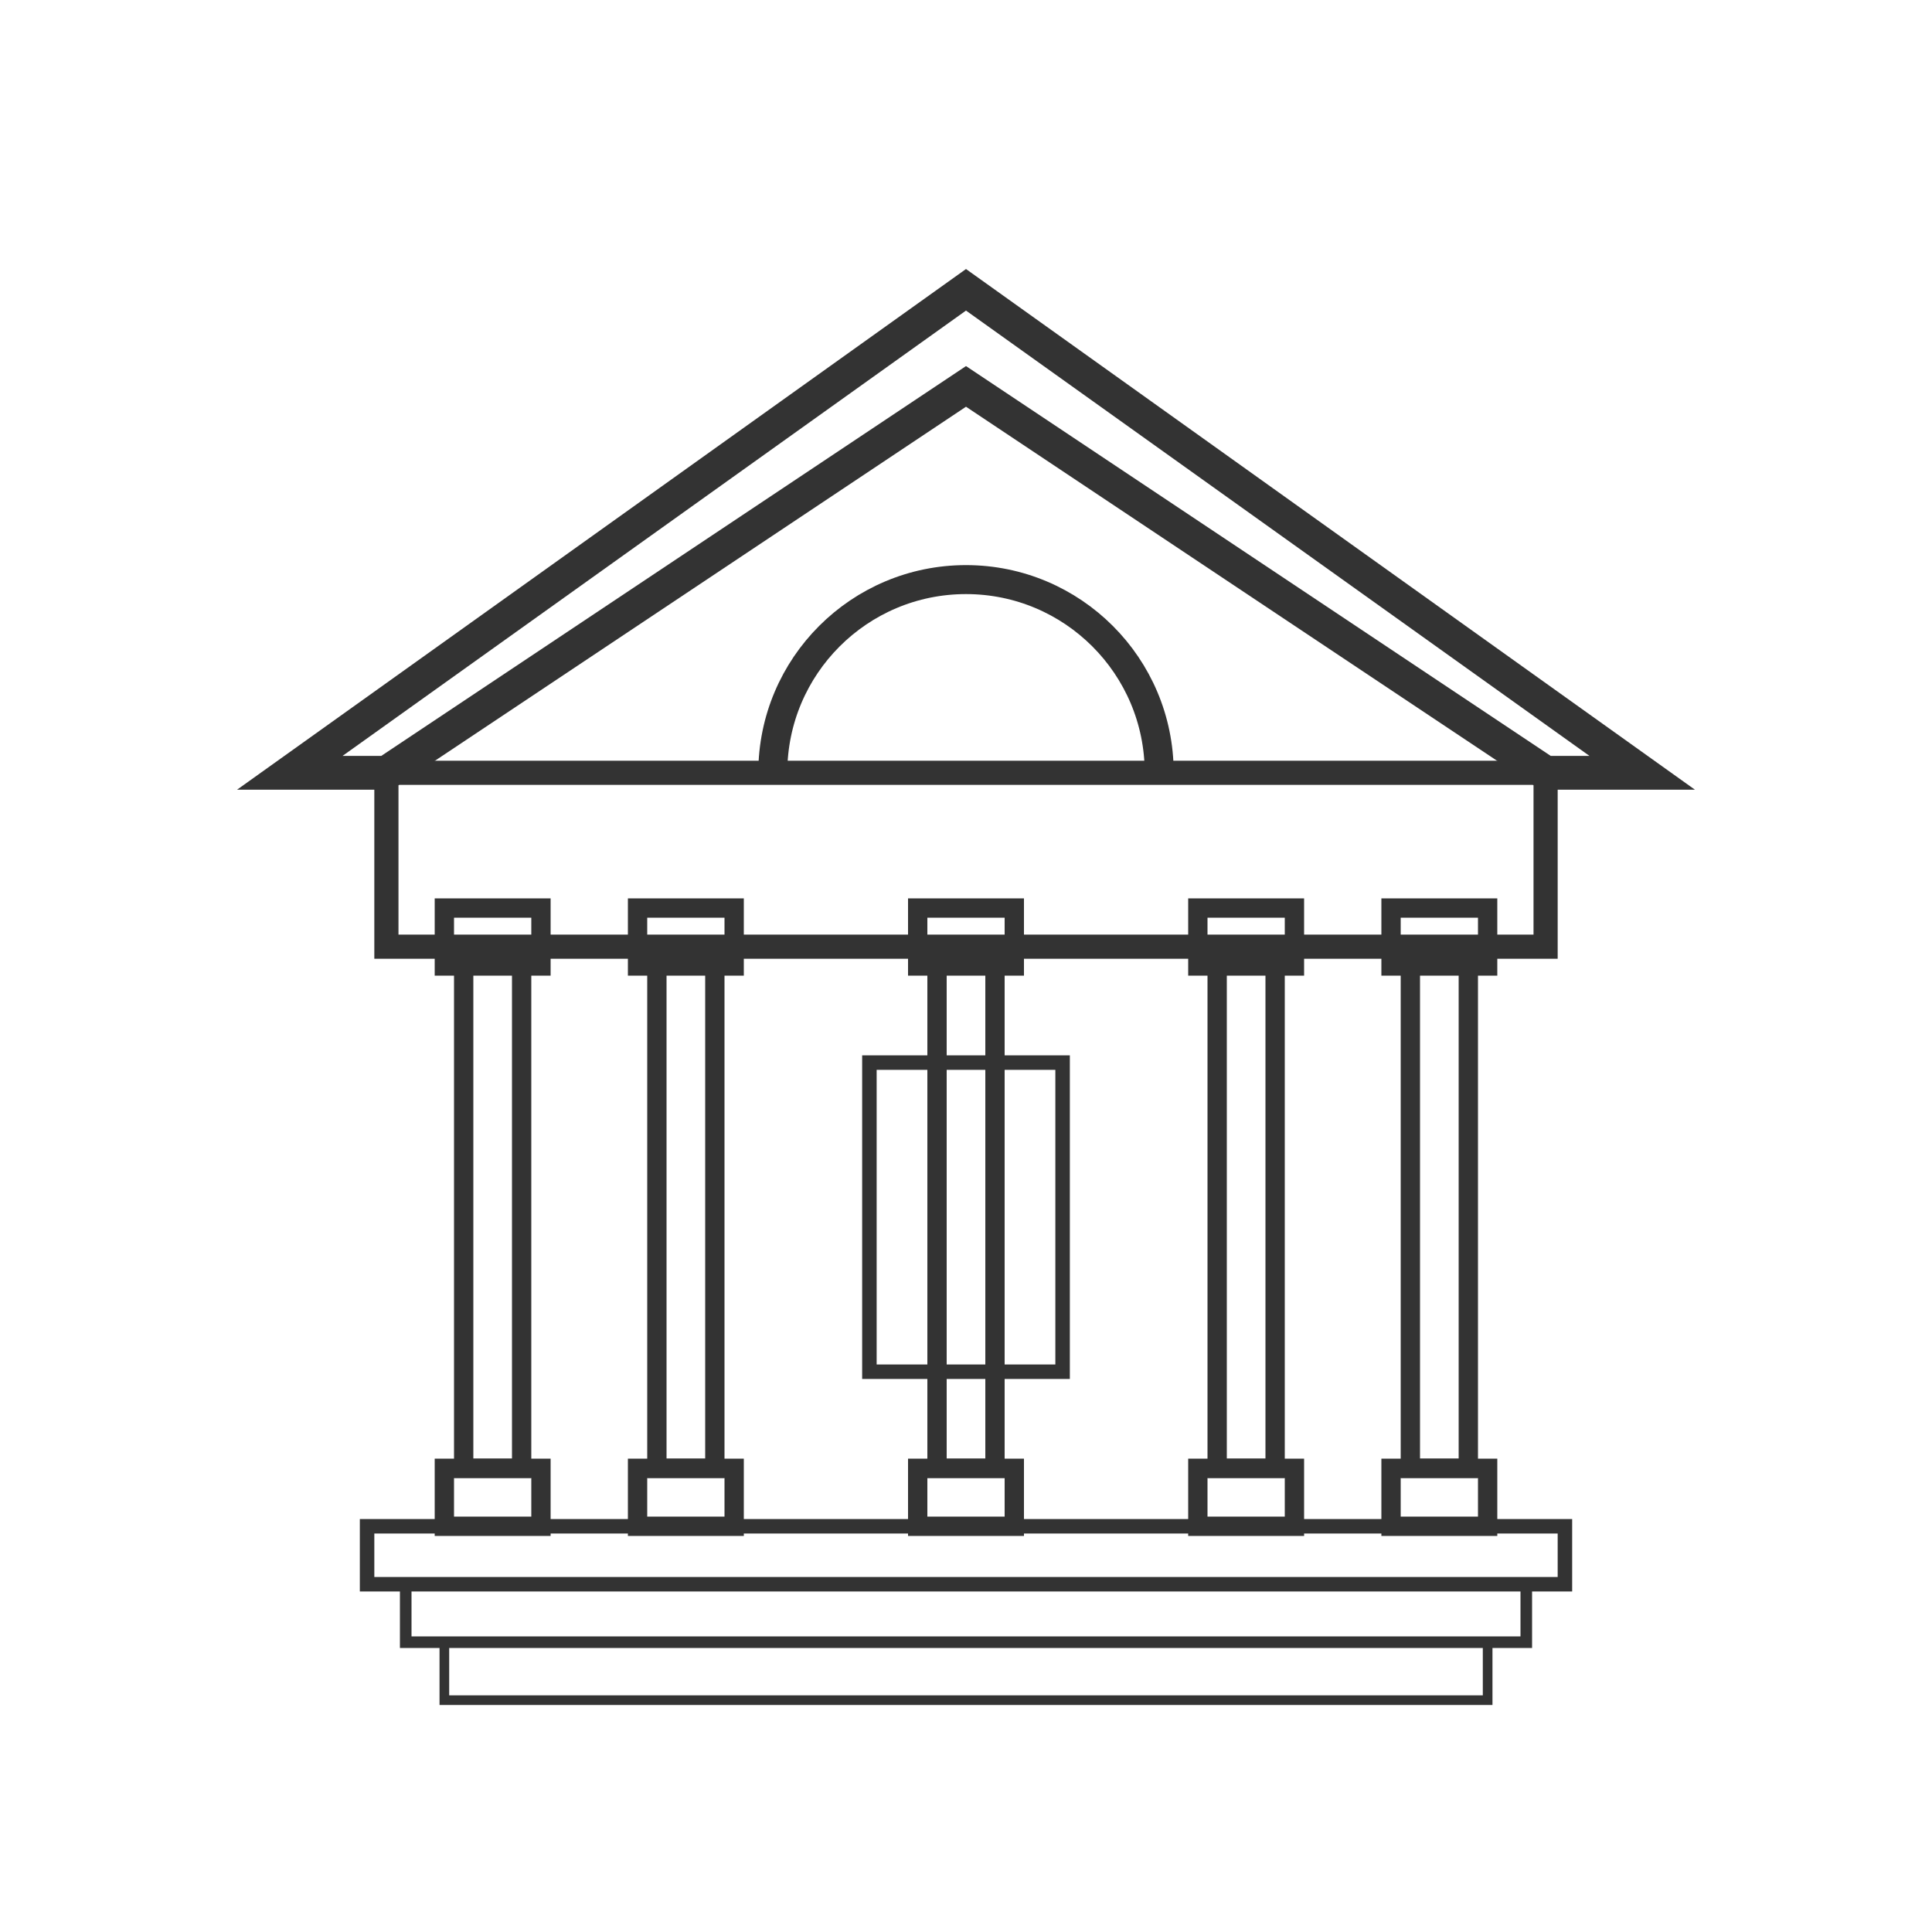
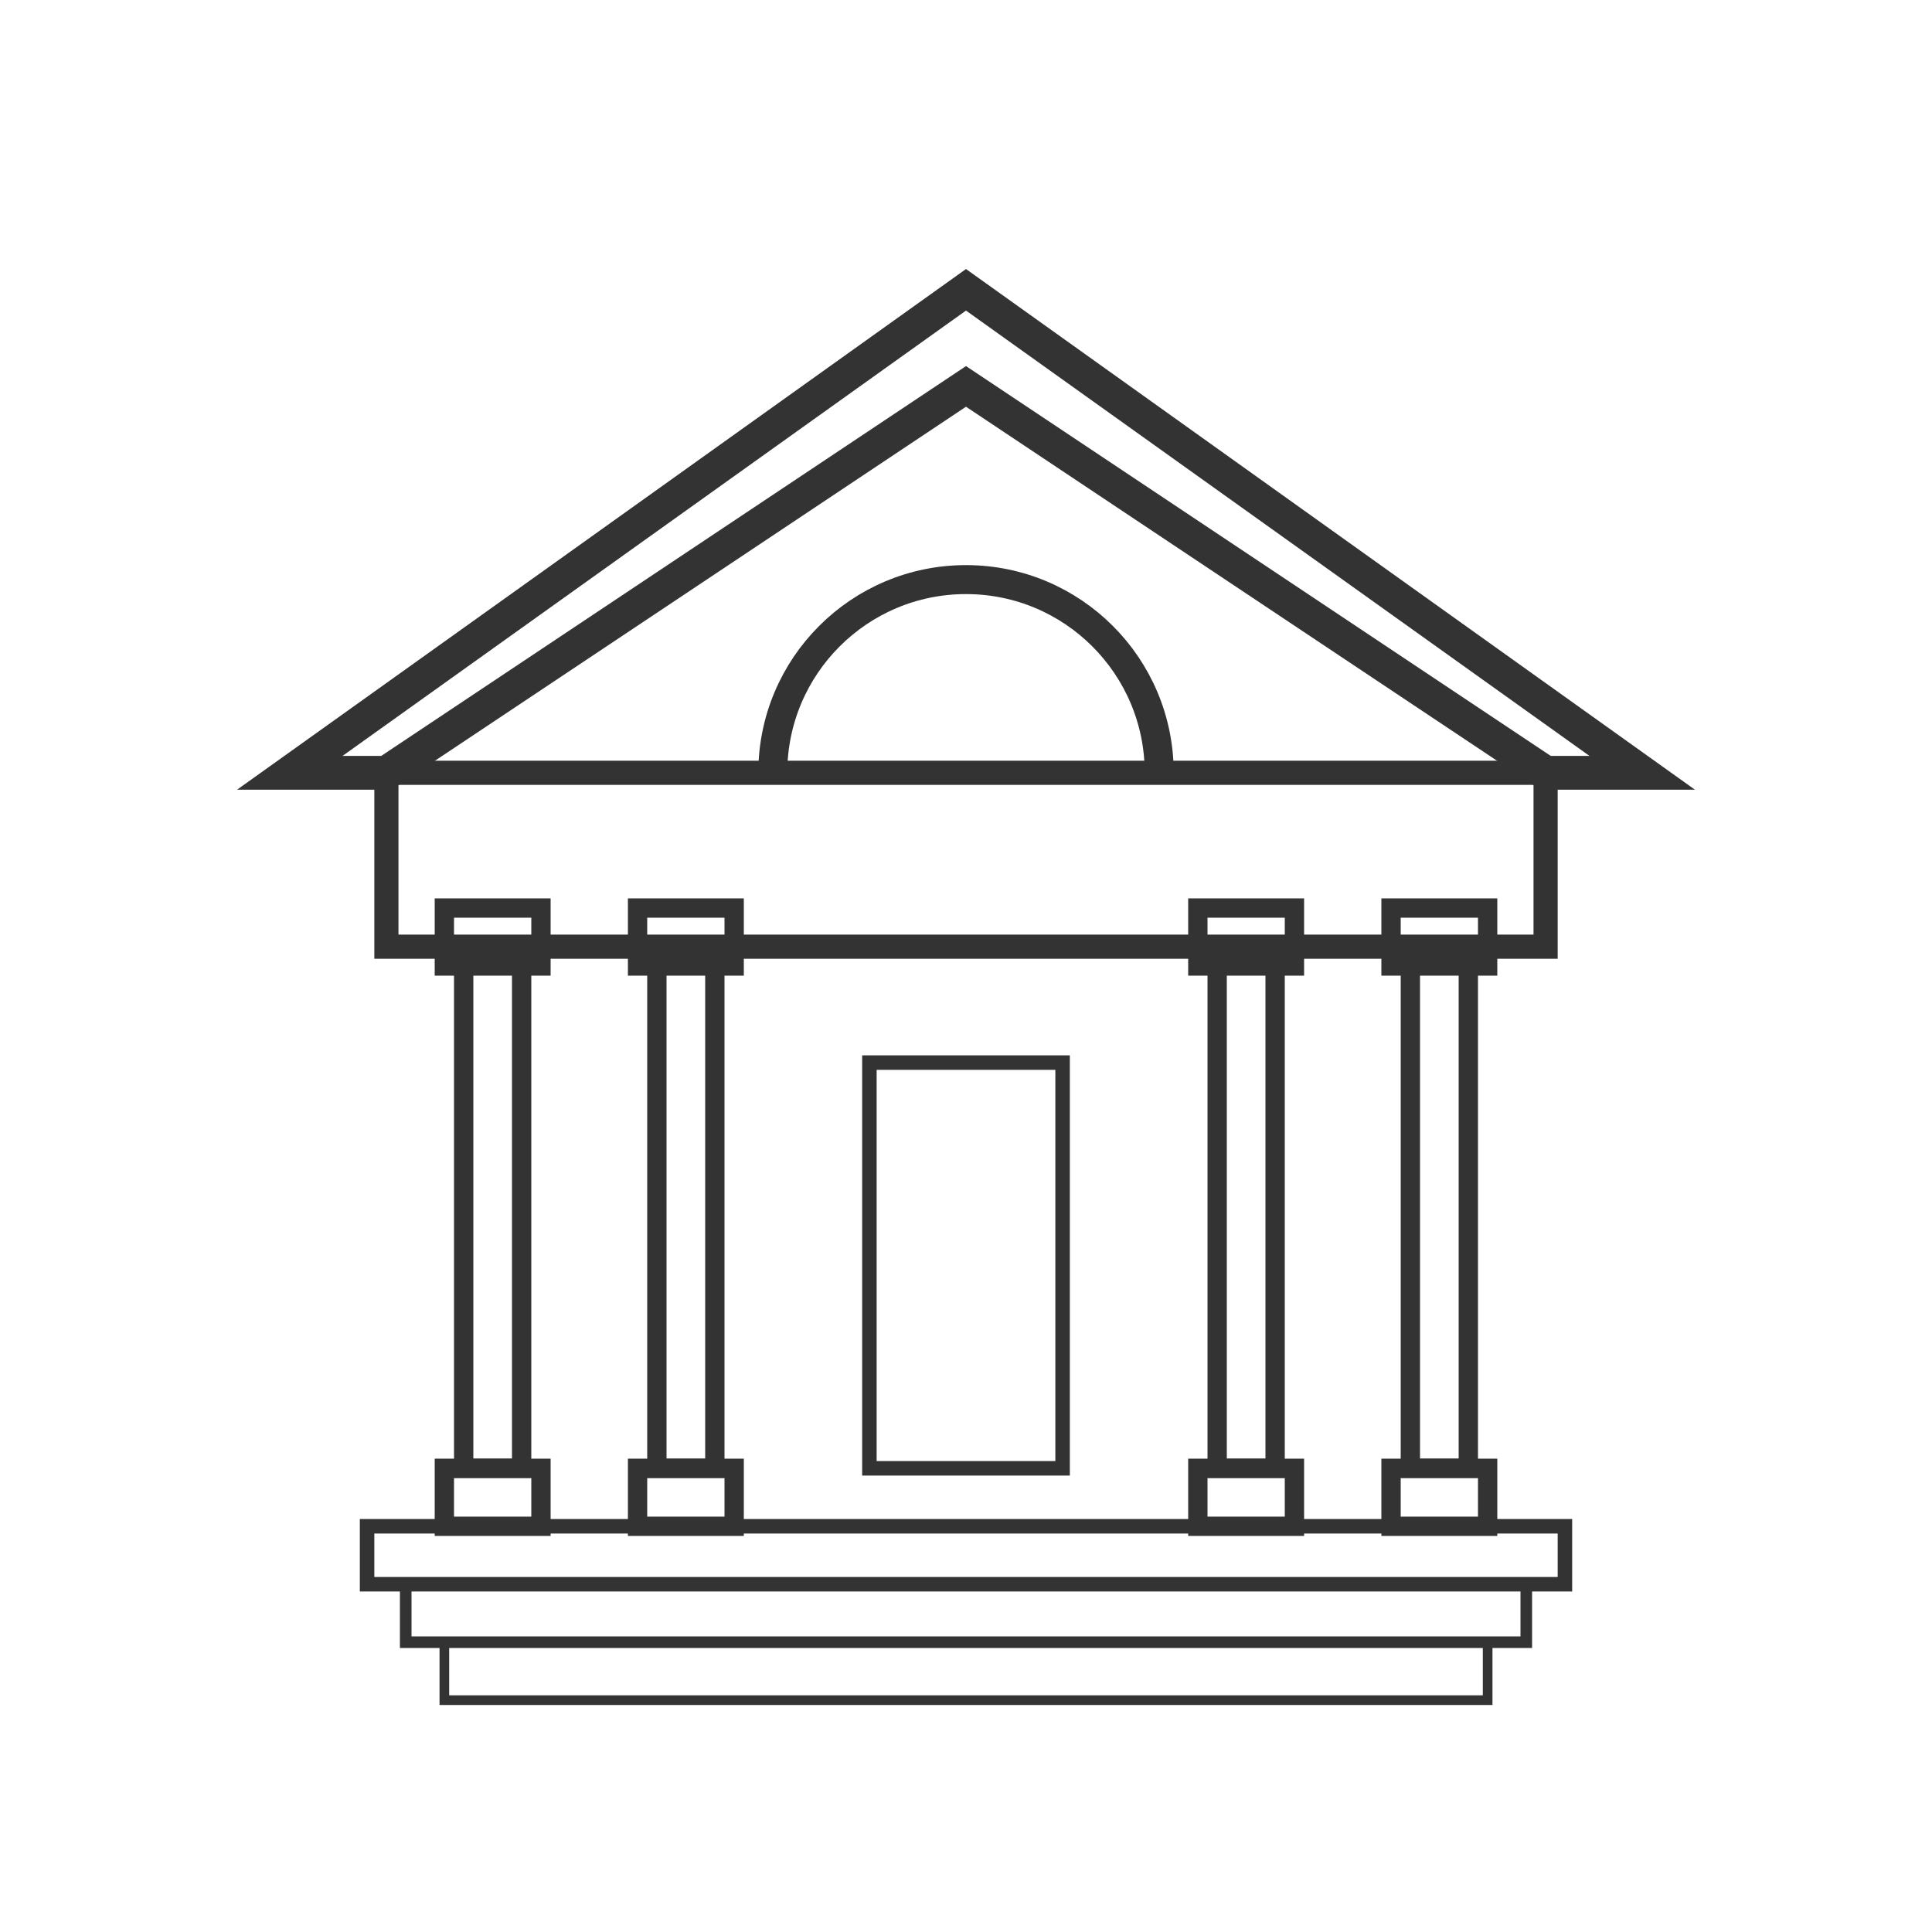
<svg xmlns="http://www.w3.org/2000/svg" width="200" height="200" viewBox="0 0 200 200">
  <polygon points="30,80 100,30 170,80 160,80 100,40 40,80" fill="none" stroke="#333" stroke-width="3.5" />
  <path d="M80,80 A20,20 0 0,1 120,80" fill="none" stroke="#333" stroke-width="3" />
  <rect x="40" y="80" width="120" height="18" fill="none" stroke="#333" stroke-width="2.5" />
  <g stroke="#333" stroke-width="2">
    <rect x="48" y="98" width="6" height="54" fill="none" />
    <rect x="68" y="98" width="6" height="54" fill="none" />
-     <rect x="97" y="98" width="6" height="54" fill="none" />
    <rect x="126" y="98" width="6" height="54" fill="none" />
    <rect x="146" y="98" width="6" height="54" fill="none" />
    <rect x="46" y="94" width="10" height="6" fill="none" />
    <rect x="66" y="94" width="10" height="6" fill="none" />
-     <rect x="95" y="94" width="10" height="6" fill="none" />
    <rect x="124" y="94" width="10" height="6" fill="none" />
    <rect x="144" y="94" width="10" height="6" fill="none" />
    <rect x="46" y="152" width="10" height="6" fill="none" />
    <rect x="66" y="152" width="10" height="6" fill="none" />
-     <rect x="95" y="152" width="10" height="6" fill="none" />
    <rect x="124" y="152" width="10" height="6" fill="none" />
    <rect x="144" y="152" width="10" height="6" fill="none" />
  </g>
  <rect x="38" y="158" width="124" height="6" fill="none" stroke="#333" stroke-width="1.5" />
  <rect x="42" y="164" width="116" height="6" fill="none" stroke="#333" stroke-width="1.2" />
  <rect x="46" y="170" width="108" height="6" fill="none" stroke="#333" stroke-width="1" />
-   <rect x="90" y="110" width="20" height="32" fill="none" stroke="#333" stroke-width="1.5" />
+   <rect x="90" y="110" width="20" height="42" fill="none" stroke="#333" stroke-width="1.5" />
</svg>
